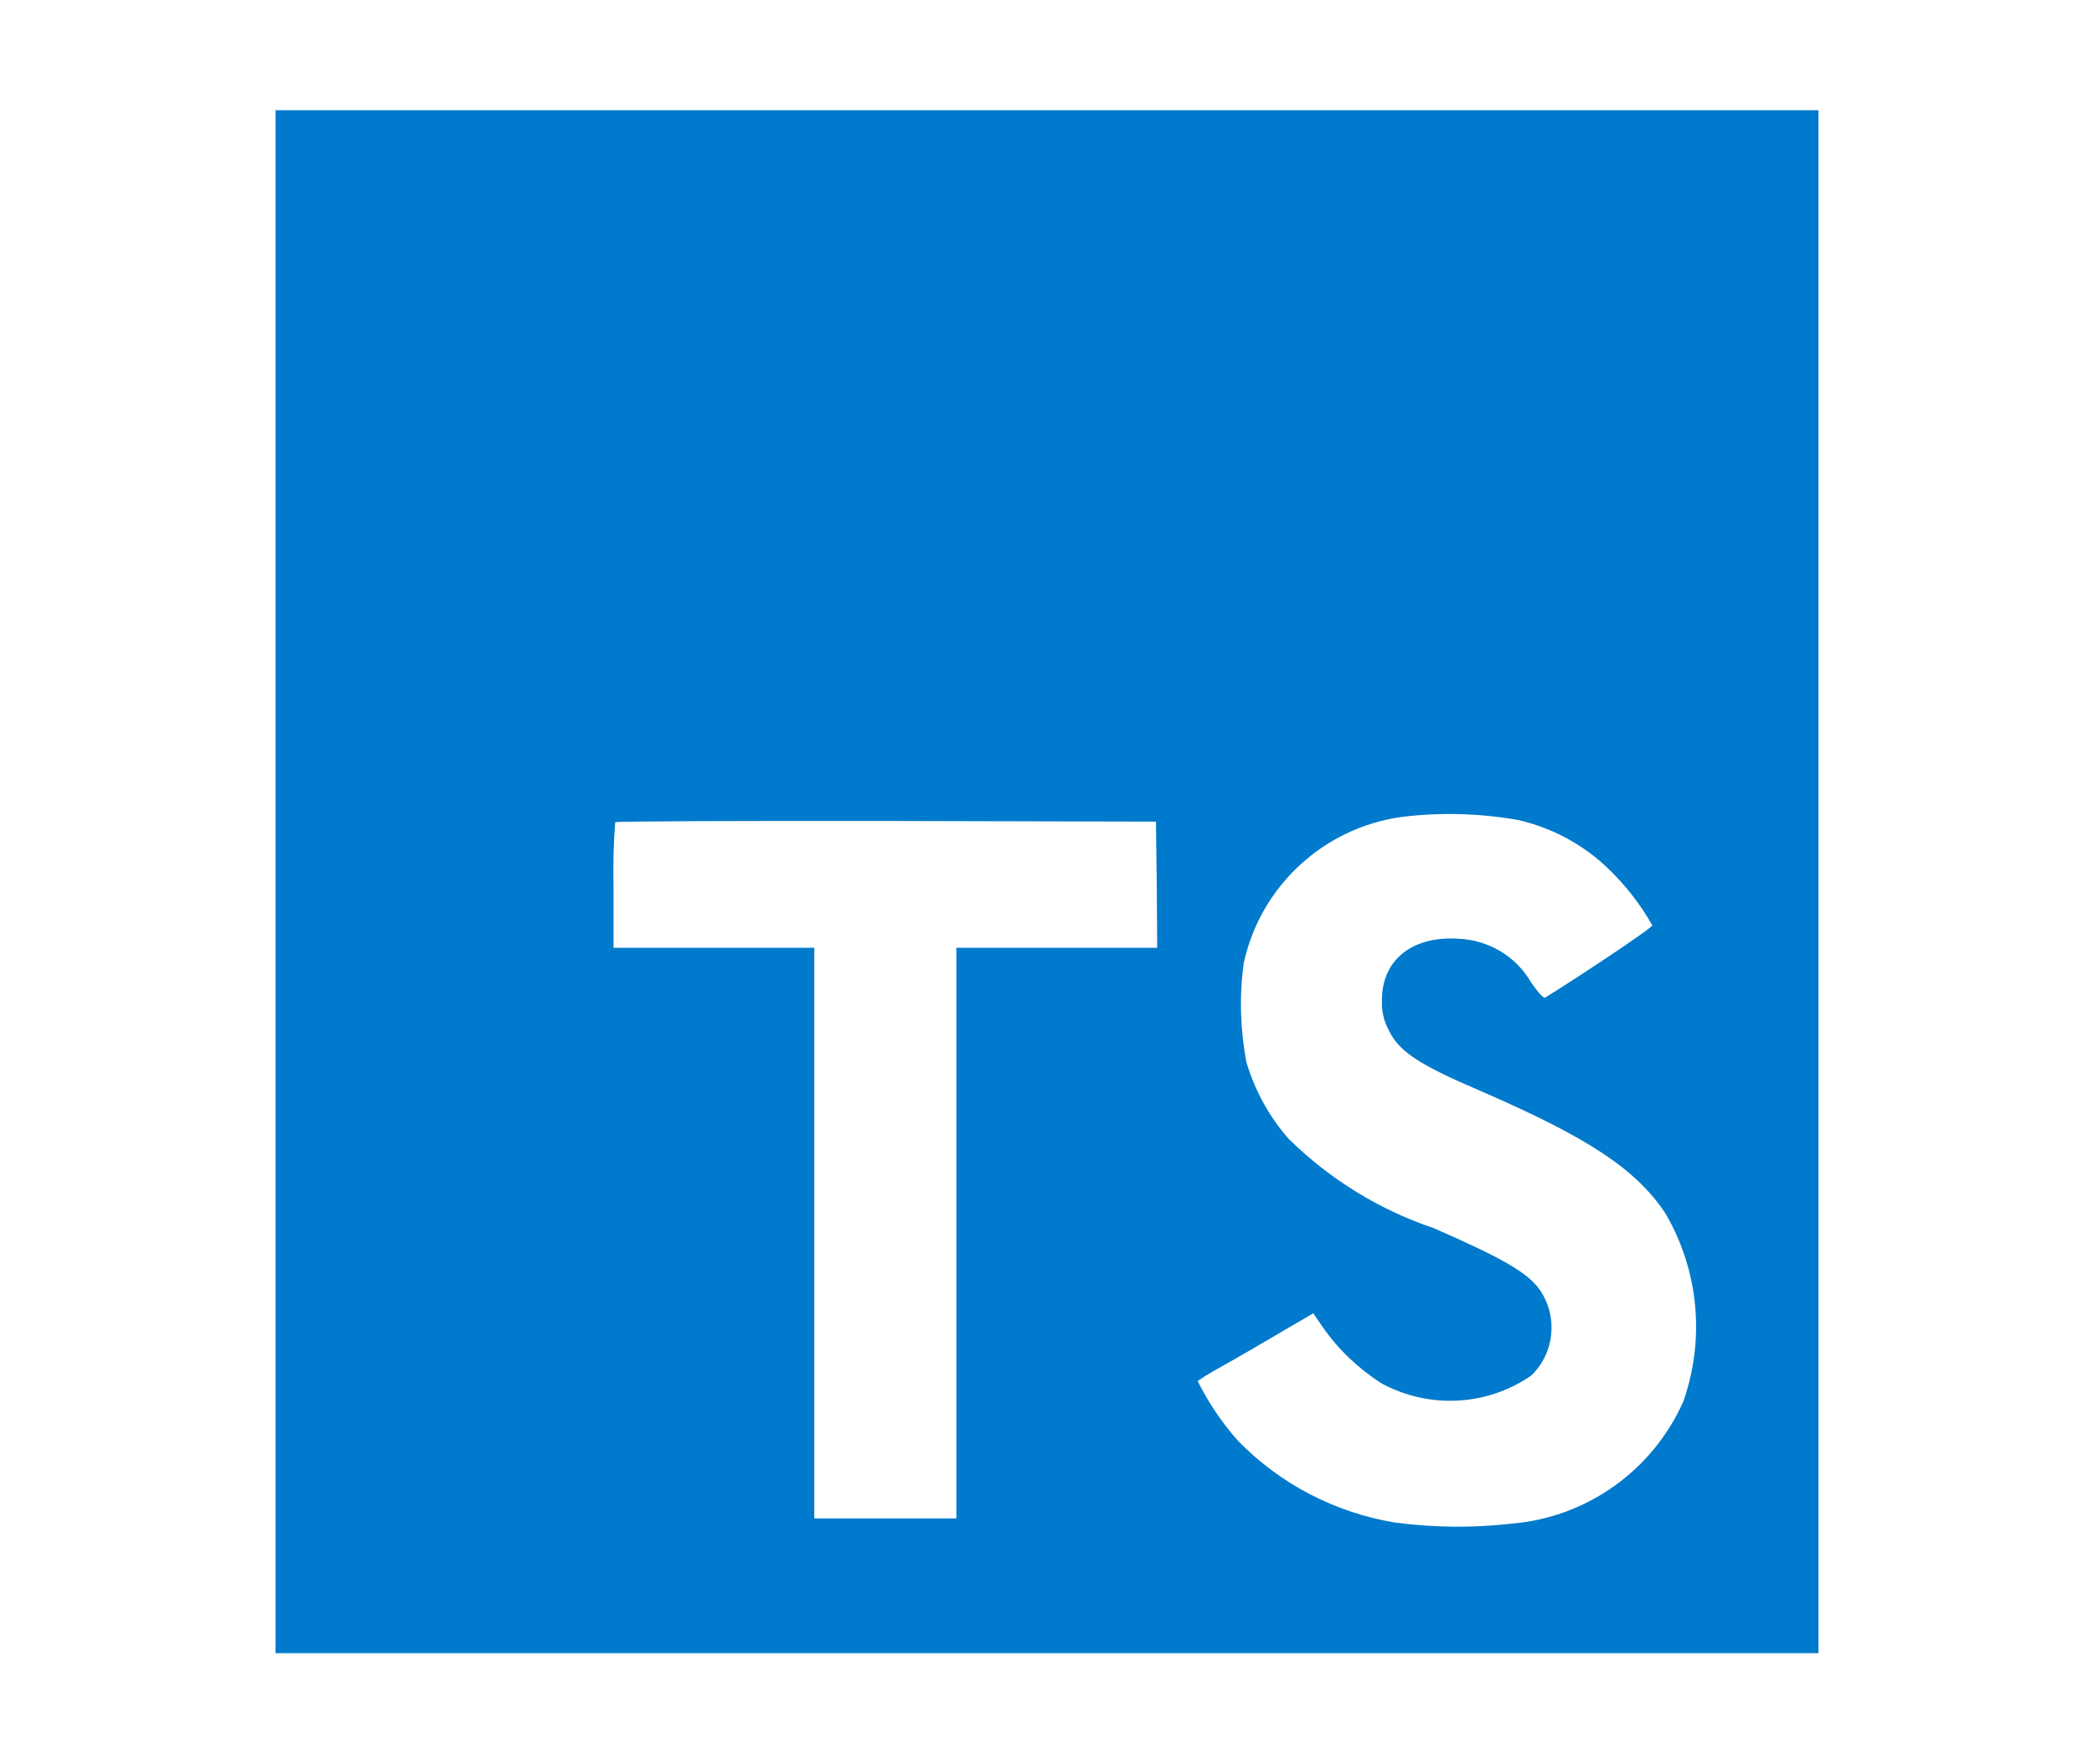
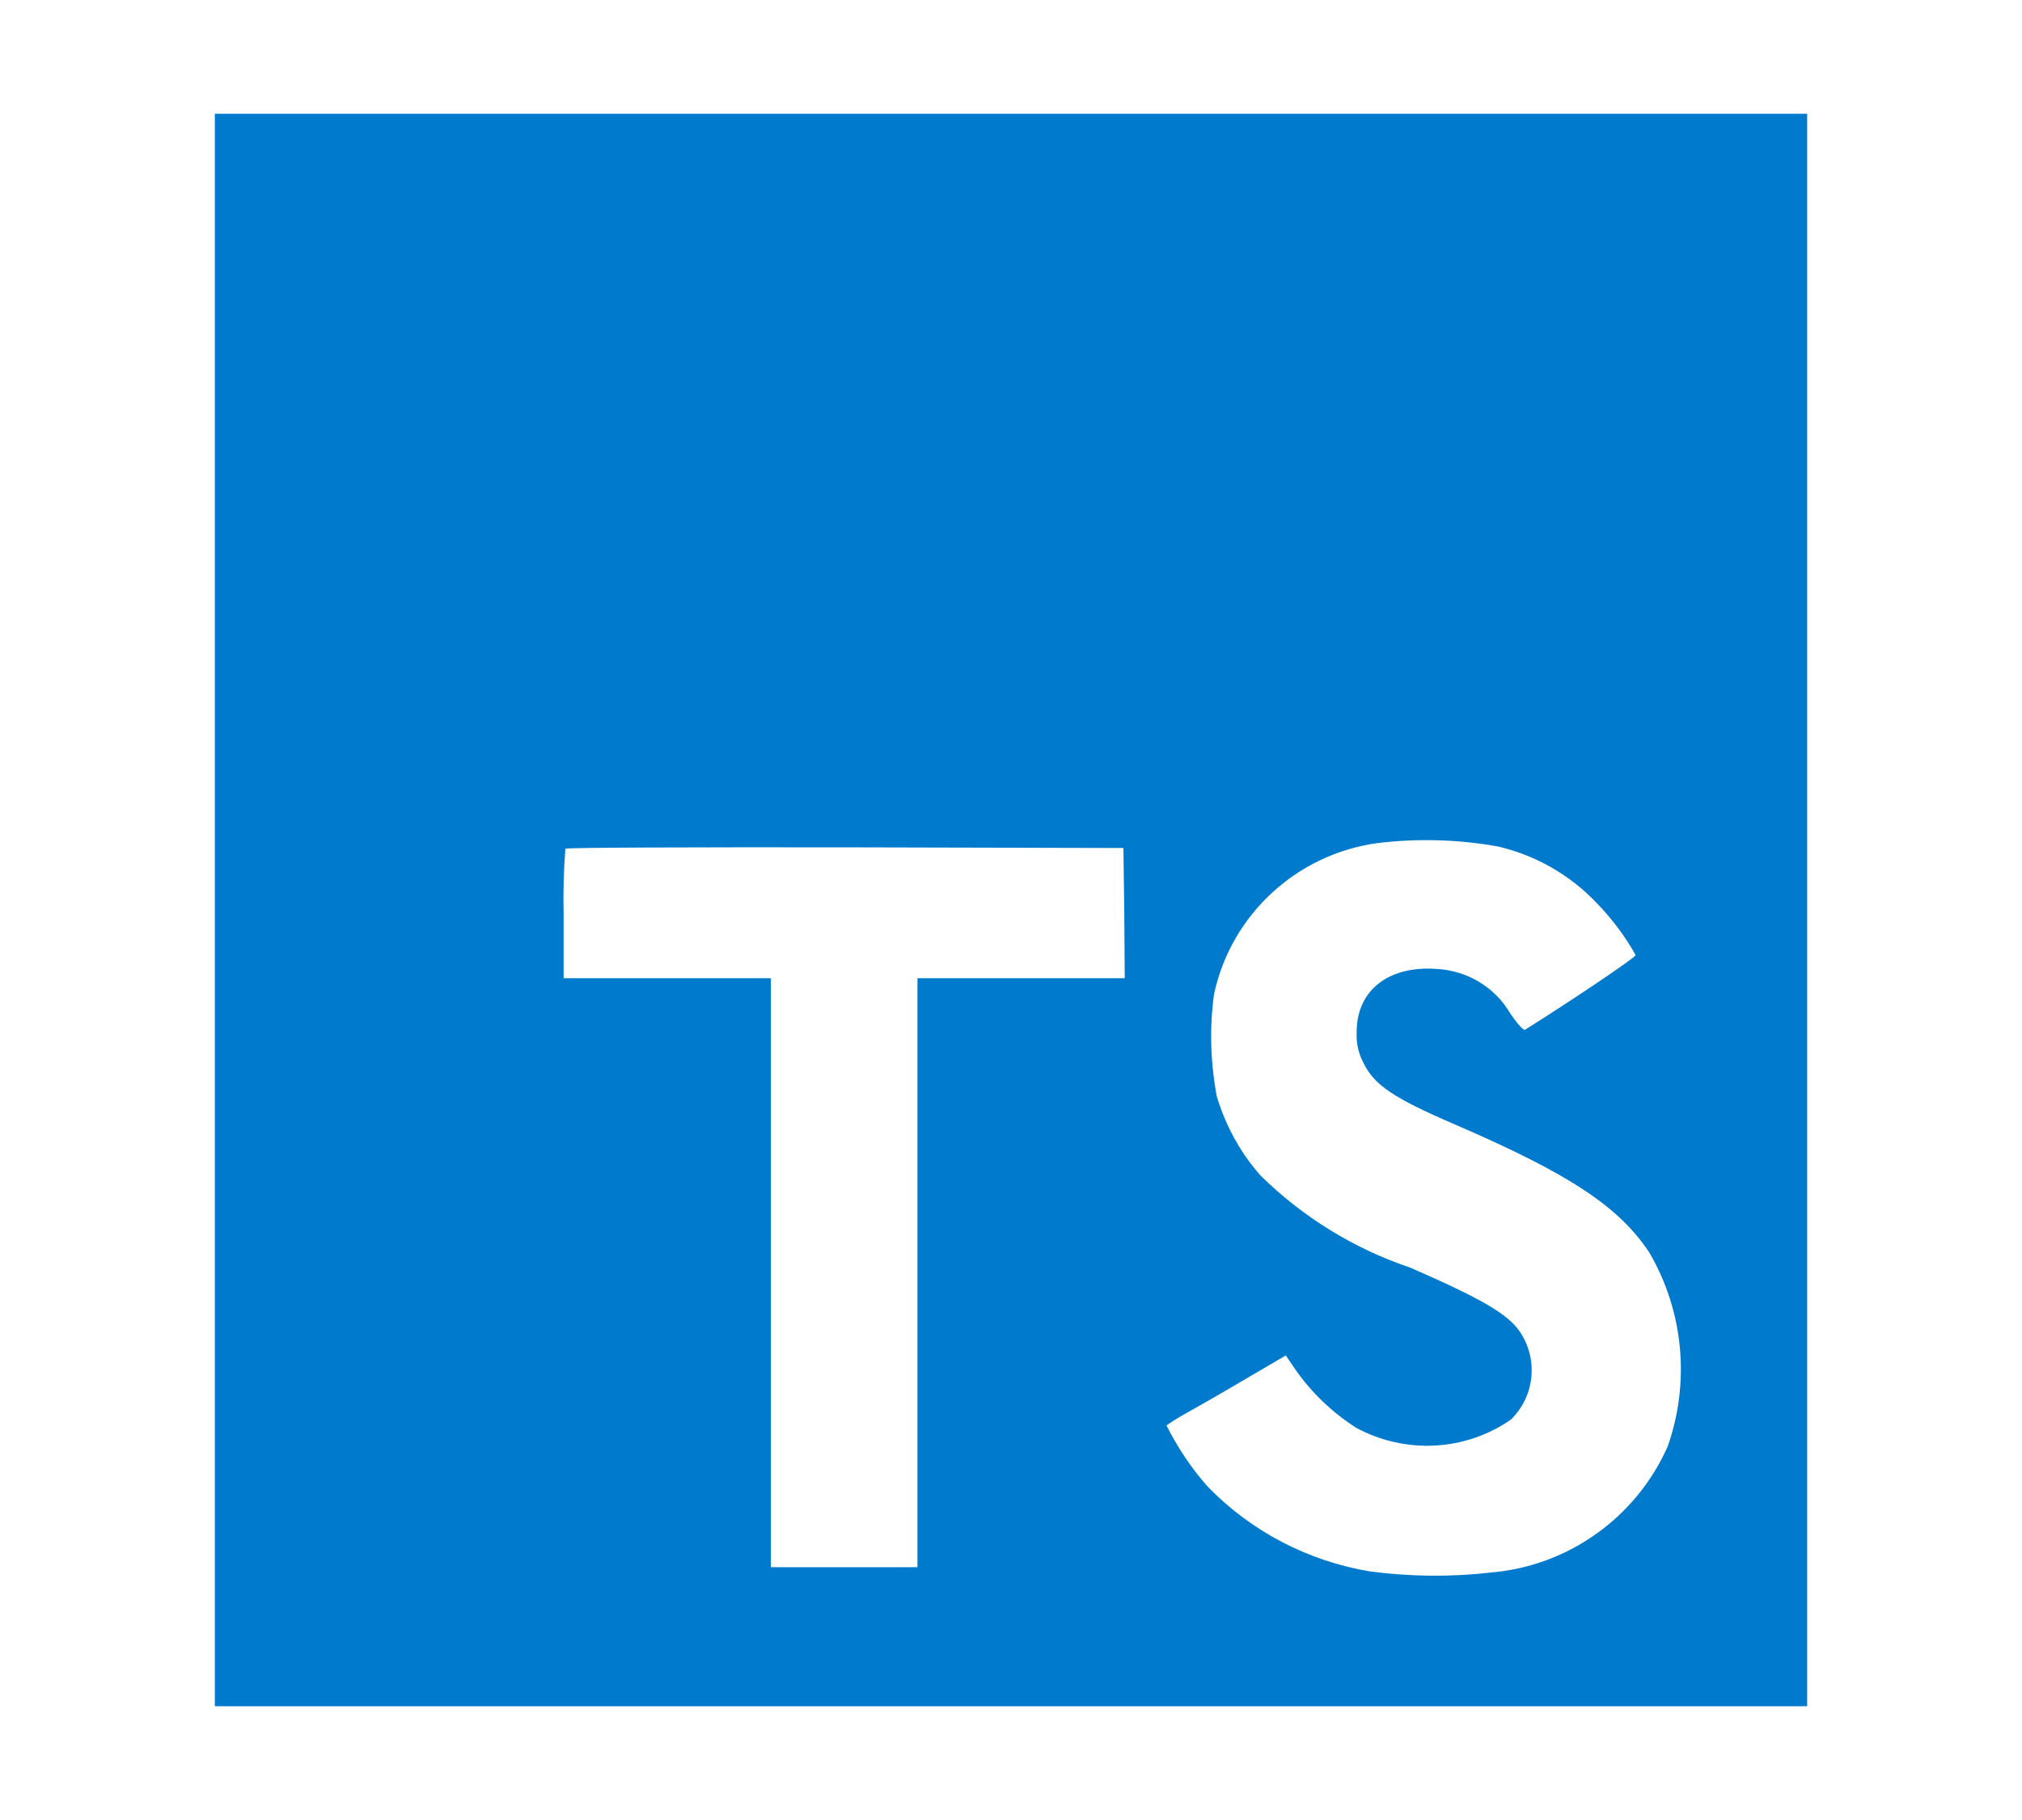
- <svg xmlns="http://www.w3.org/2000/svg" width="38px" height="32px" viewBox="0 0 32 32" version="1.1">
+ <svg xmlns="http://www.w3.org/2000/svg" width="40px" height="36px" viewBox="0 0 32 32" version="1.1">
  <g id="surface1">
    <path style=" stroke:none;fill-rule:nonzero;fill:rgb(0%,47.843%,80%);fill-opacity:1;" d="M 2 16 L 2 30 L 30 30 L 30 2 L 2 2 Z M 2 16 " />
    <path style=" stroke:none;fill-rule:nonzero;fill:rgb(100%,100%,100%);fill-opacity:1;" d="M 24.562 14.883 C 25.234 15.039 25.844 15.391 26.316 15.895 C 26.574 16.164 26.801 16.465 26.984 16.793 C 26.996 16.828 25.777 17.645 25.039 18.105 C 25.012 18.121 24.906 18.004 24.785 17.828 C 24.512 17.355 24.016 17.059 23.469 17.035 C 22.621 16.98 22.07 17.426 22.078 18.164 C 22.07 18.348 22.113 18.527 22.199 18.691 C 22.387 19.078 22.73 19.309 23.82 19.777 C 25.82 20.641 26.684 21.211 27.223 22.02 C 27.828 23.055 27.945 24.301 27.547 25.434 C 26.992 26.68 25.805 27.531 24.445 27.648 C 23.734 27.73 23.02 27.723 22.312 27.629 C 21.227 27.449 20.23 26.93 19.465 26.145 C 19.172 25.816 18.93 25.453 18.734 25.062 C 18.816 25.004 18.902 24.949 18.992 24.898 C 19.117 24.828 19.594 24.559 20.031 24.301 L 20.832 23.832 L 21 24.078 C 21.285 24.488 21.648 24.832 22.066 25.102 C 22.93 25.57 23.98 25.52 24.789 24.961 C 25.211 24.551 25.277 23.898 24.945 23.41 C 24.73 23.102 24.285 22.84 23.023 22.289 C 22.035 21.957 21.133 21.402 20.387 20.668 C 20.031 20.266 19.77 19.785 19.617 19.27 C 19.508 18.68 19.488 18.078 19.57 17.48 C 19.871 16.082 21.02 15.02 22.441 14.824 C 23.148 14.738 23.863 14.758 24.562 14.883 Z M 17.992 16.055 L 18 17.199 L 14.355 17.199 L 14.355 27.555 L 11.777 27.555 L 11.777 17.199 L 8.133 17.199 L 8.133 16.074 C 8.125 15.691 8.133 15.305 8.164 14.922 C 8.176 14.902 10.395 14.895 13.086 14.898 L 17.977 14.91 Z M 17.992 16.055 " />
  </g>
</svg>
